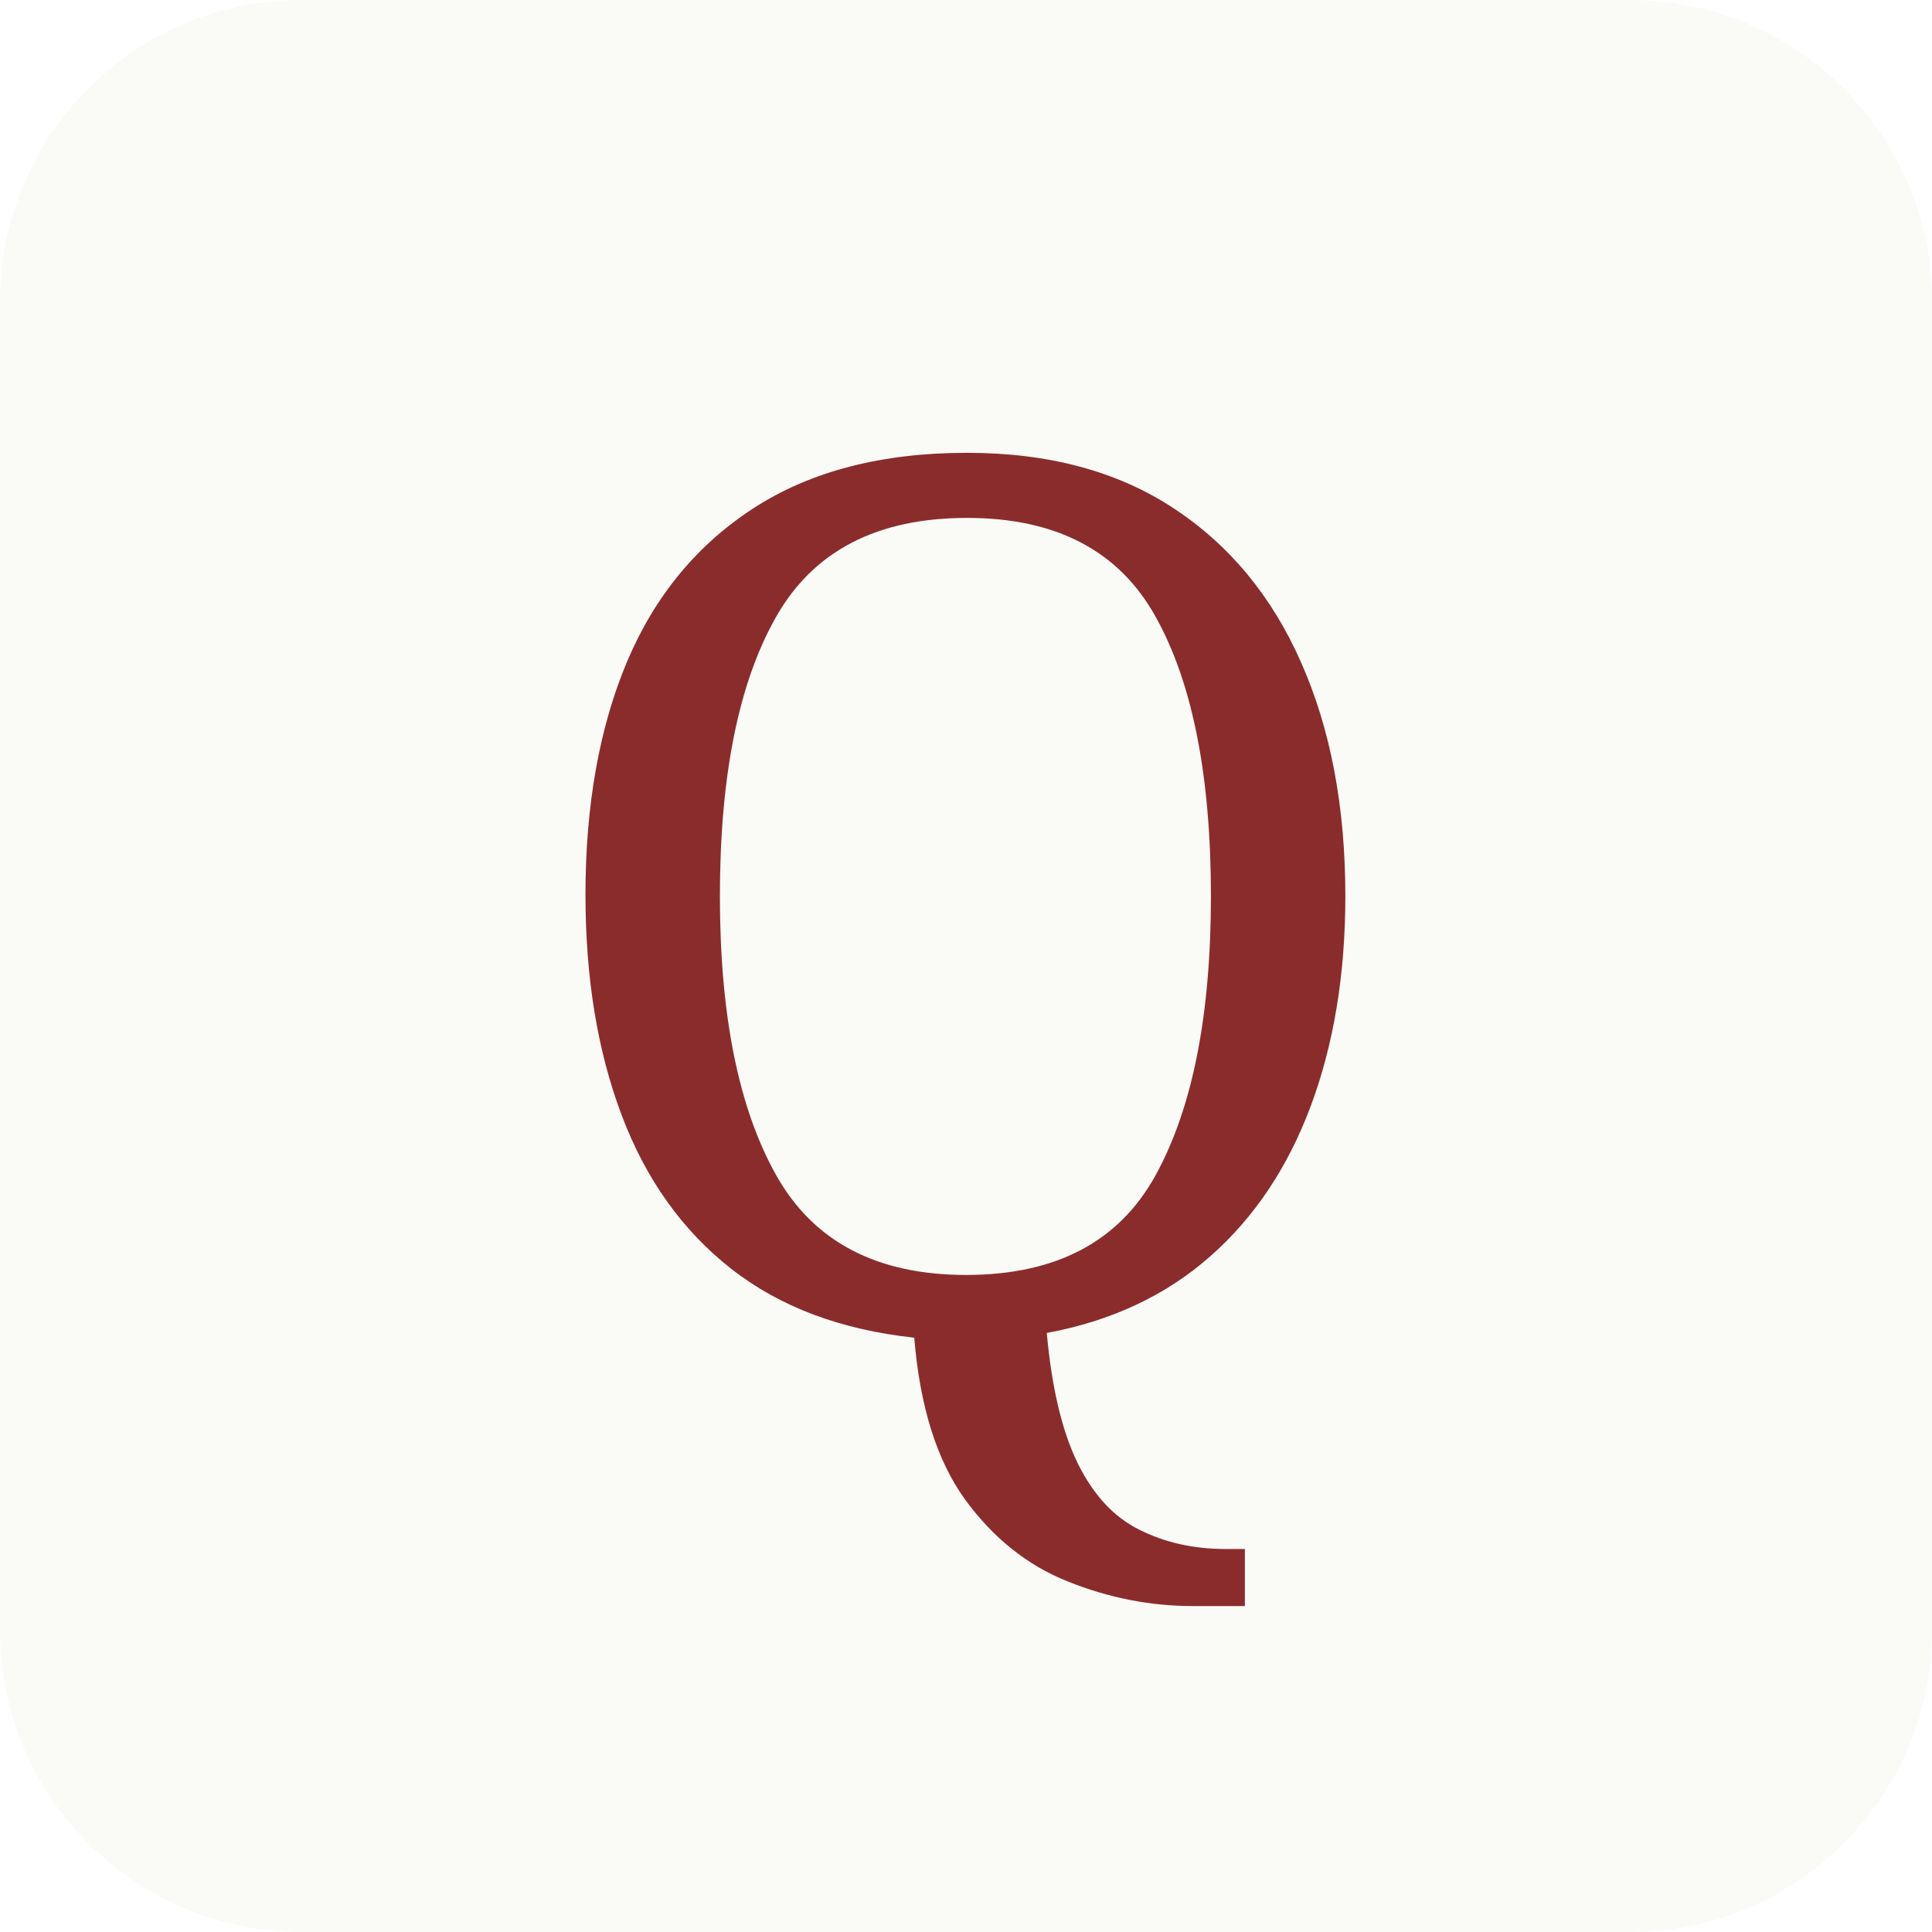
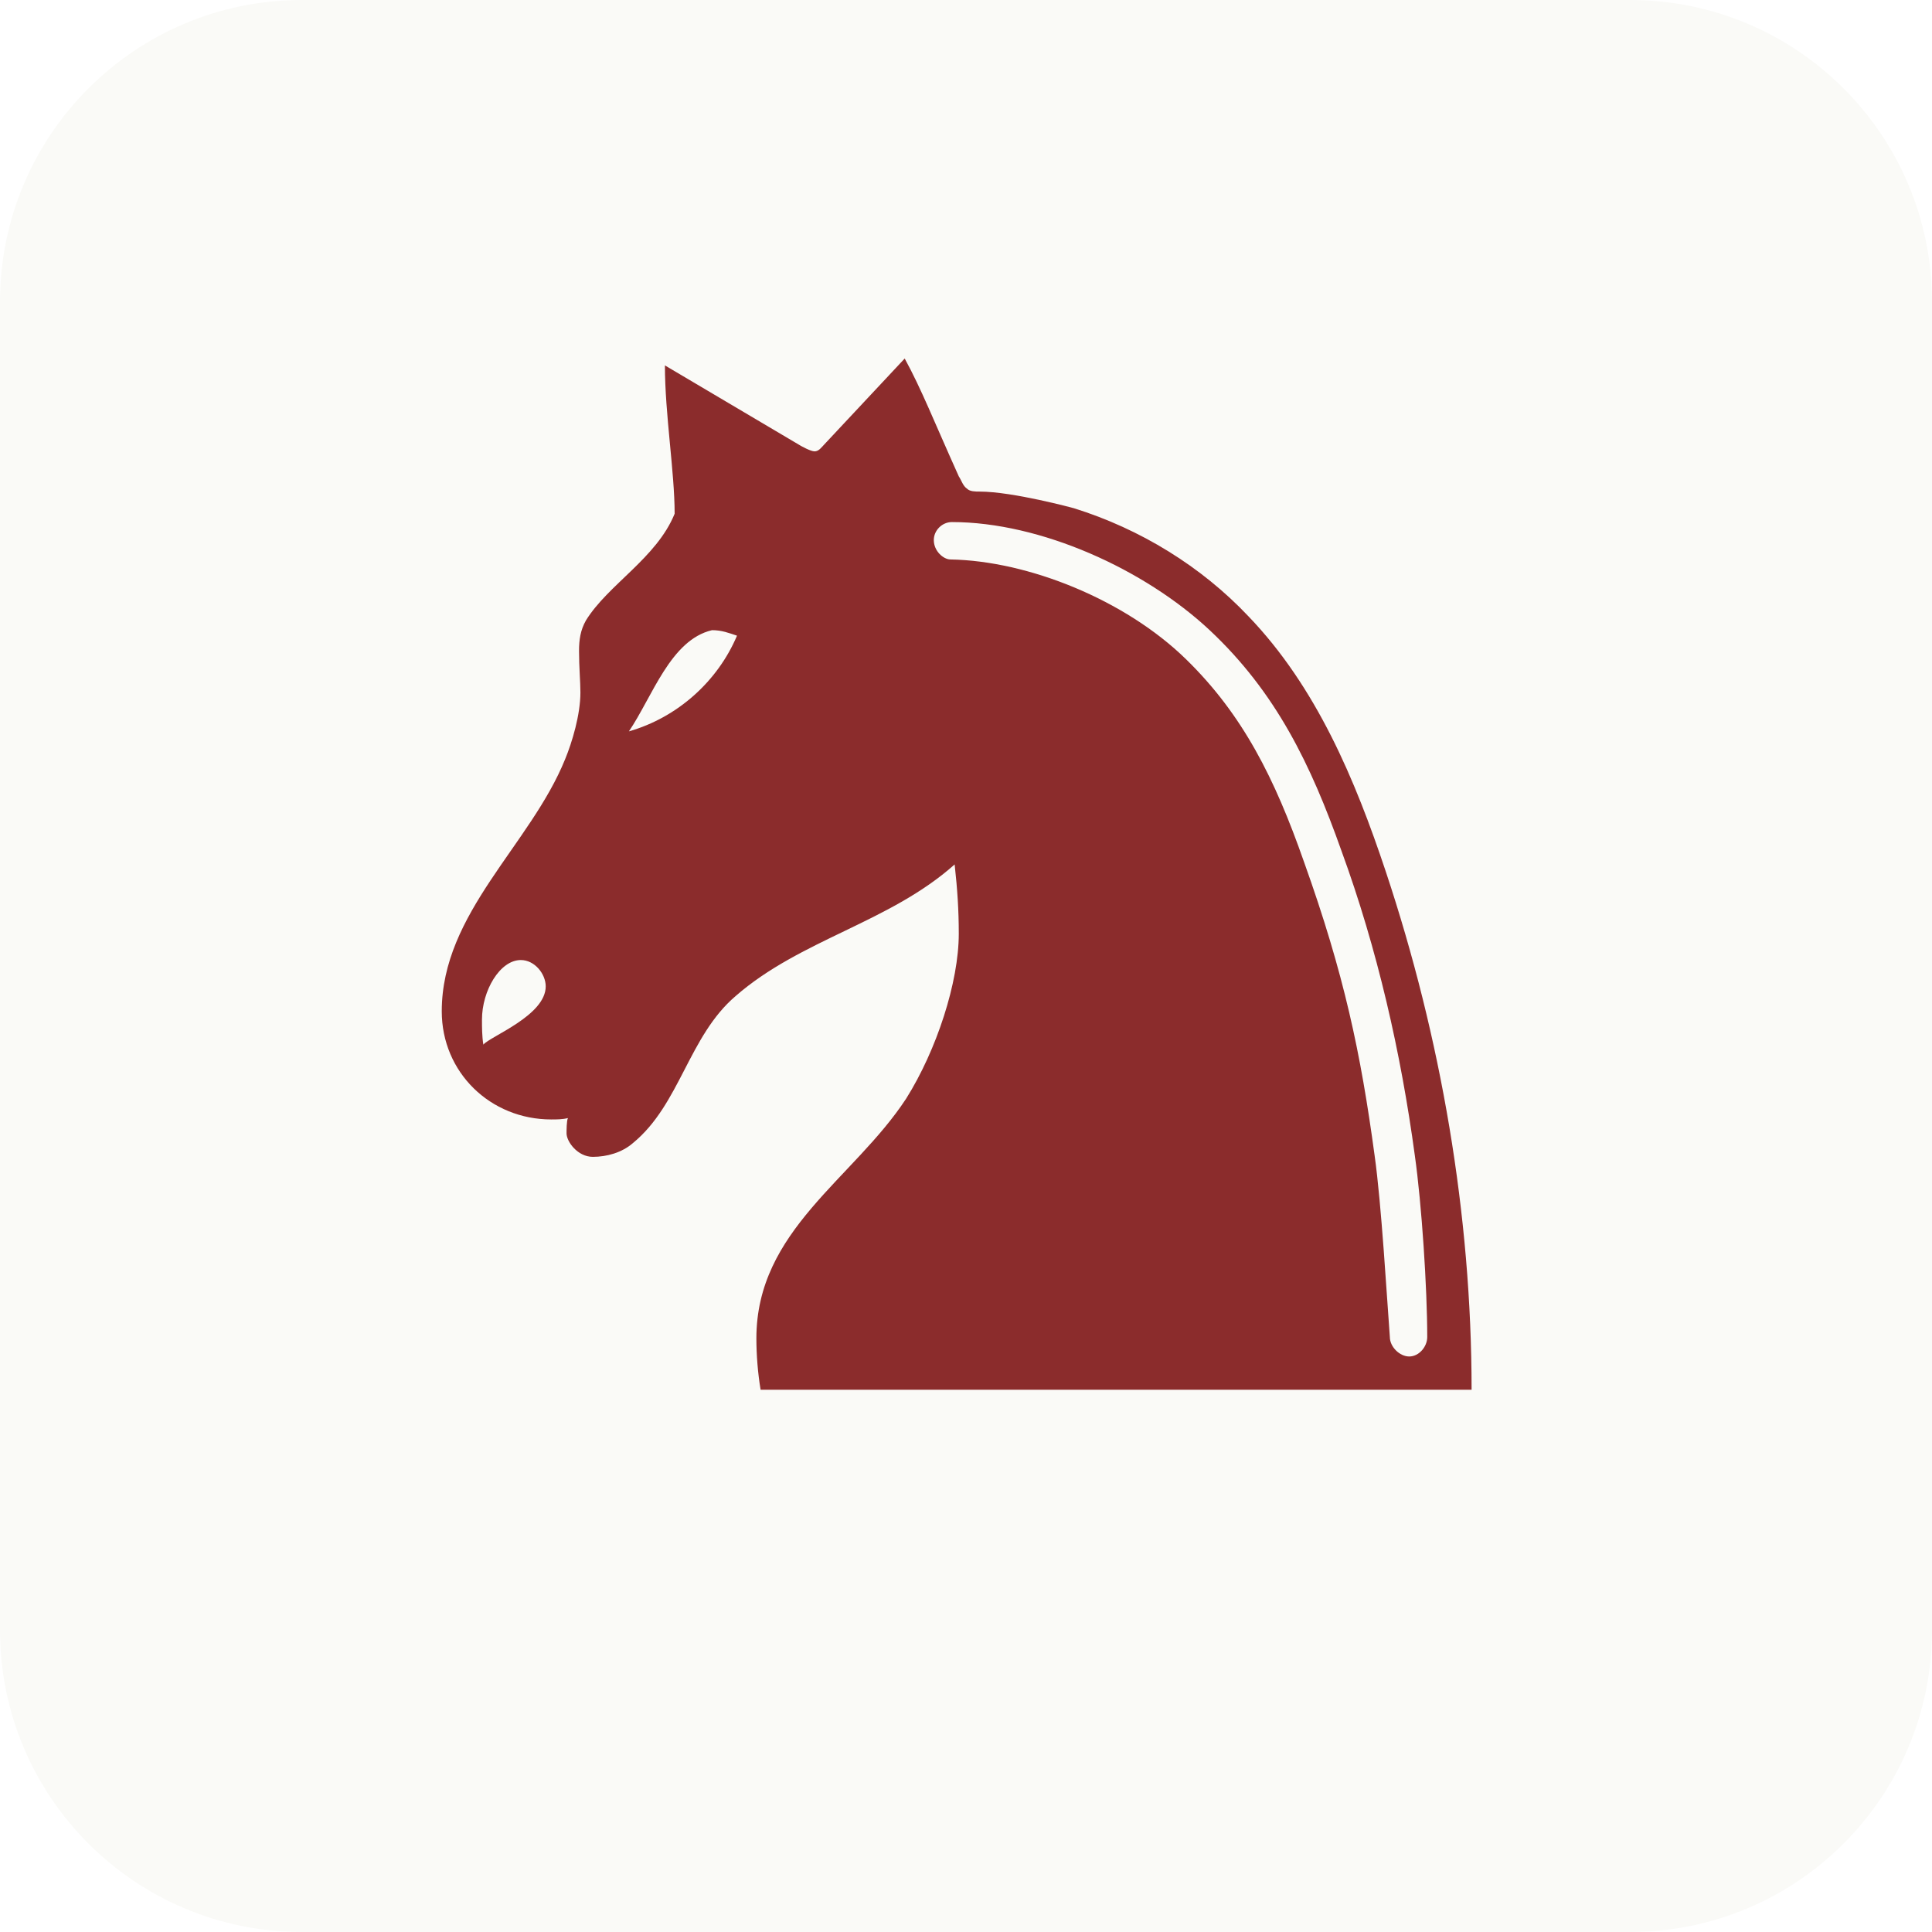
<svg xmlns="http://www.w3.org/2000/svg" viewBox="0 0 64 64">
  <rect width="64" height="64" rx="10" fill="#fafaf7" />
-   <text x="32" y="44" text-anchor="middle" font-family="Georgia, serif" font-size="40" fill="#8b2c2c">Q</text>
+   <g transform="translate(9.000,11.875) scale(0.153908)" fill="#8b2c2c">
+     <path transform="translate(0.213964,261.0389)" d="M 118.734 -242.547 C 118.141 -241.938 117.547 -241.047 116.641 -241.047 C 115.75 -241.047 113.656 -242.25 113.656 -242.25 L 84.422 -259.547 C 84.422 -249.109 86.516 -236.578 86.516 -227.625 C 82.641 -218.078 72.203 -212.406 67.422 -204.656 C 66.234 -202.562 65.938 -200.469 65.938 -198.094 C 65.938 -194.516 66.234 -191.531 66.234 -189.141 C 66.234 -184.359 64.438 -178.406 62.953 -174.812 C 55.484 -156.328 36.391 -141.703 36.391 -120.531 C 36.391 -107.391 46.844 -97.25 59.969 -97.25 C 61.156 -97.25 62.344 -97.25 63.547 -97.547 C 63.25 -96.953 63.25 -94.875 63.25 -94.266 C 63.25 -92.484 65.625 -89.203 68.906 -89.203 C 71.891 -89.203 75.172 -90.094 77.562 -92.188 C 87.703 -100.531 89.5 -115.156 99.641 -123.812 C 113.656 -136.031 132.75 -139.625 146.781 -152.141 C 147.375 -146.781 147.672 -142.297 147.672 -137.234 C 147.672 -126.797 142.906 -112.172 136.344 -101.734 C 125 -84.422 104.109 -73.391 104.109 -50.125 C 104.109 -46.547 104.422 -42.656 105.016 -39.078 L 258.047 -39.078 C 258.047 -76.672 251.484 -114.859 239.562 -150.656 C 233 -170.344 224.641 -190.328 210.016 -205.547 C 199.875 -216.281 186.75 -224.344 172.438 -228.812 C 172.438 -228.812 159.312 -232.391 152.141 -232.391 C 151.25 -232.391 150.062 -232.391 149.469 -233 C 148.562 -233.594 148.266 -234.781 147.672 -235.672 C 142.297 -247.609 139.625 -254.469 136.031 -261.031 Z M 142.297 -221.953 C 142.297 -224.047 144.094 -225.828 146.188 -225.828 C 165.281 -225.828 187.641 -215.688 201.672 -202.562 C 215.984 -189.141 223.453 -173.625 230.016 -155.125 C 237.766 -133.953 242.844 -111.578 245.828 -89.5 C 247.312 -79.062 248.5 -60.859 248.5 -50.422 C 248.5 -48.328 246.719 -46.234 244.625 -46.234 C 242.547 -46.234 240.453 -48.328 240.453 -50.422 C 239.859 -58.172 238.656 -79.062 237.172 -89.5 C 234.188 -111.578 230.609 -128.578 221.953 -152.75 C 215.688 -170.641 208.828 -184.359 196.594 -196.297 C 183.469 -209.125 162.594 -217.484 145.875 -217.781 C 144.391 -217.781 142.297 -219.562 142.297 -221.953 Z M 76.672 -180.781 C 81.734 -188.25 85.625 -200.469 94.562 -202.562 C 96.656 -202.562 98.156 -201.969 99.938 -201.375 C 95.766 -191.531 87.109 -183.766 76.672 -180.781 Z M 45.344 -113.359 C 45.047 -115.156 45.047 -117.25 45.047 -118.734 C 45.047 -125 48.922 -131.562 53.406 -131.562 C 56.391 -131.562 58.766 -128.578 58.766 -125.891 C 58.766 -119.625 46.844 -115.156 45.344 -113.359 Z M 45.344 -113.359 " />
+   </g>
</svg>
